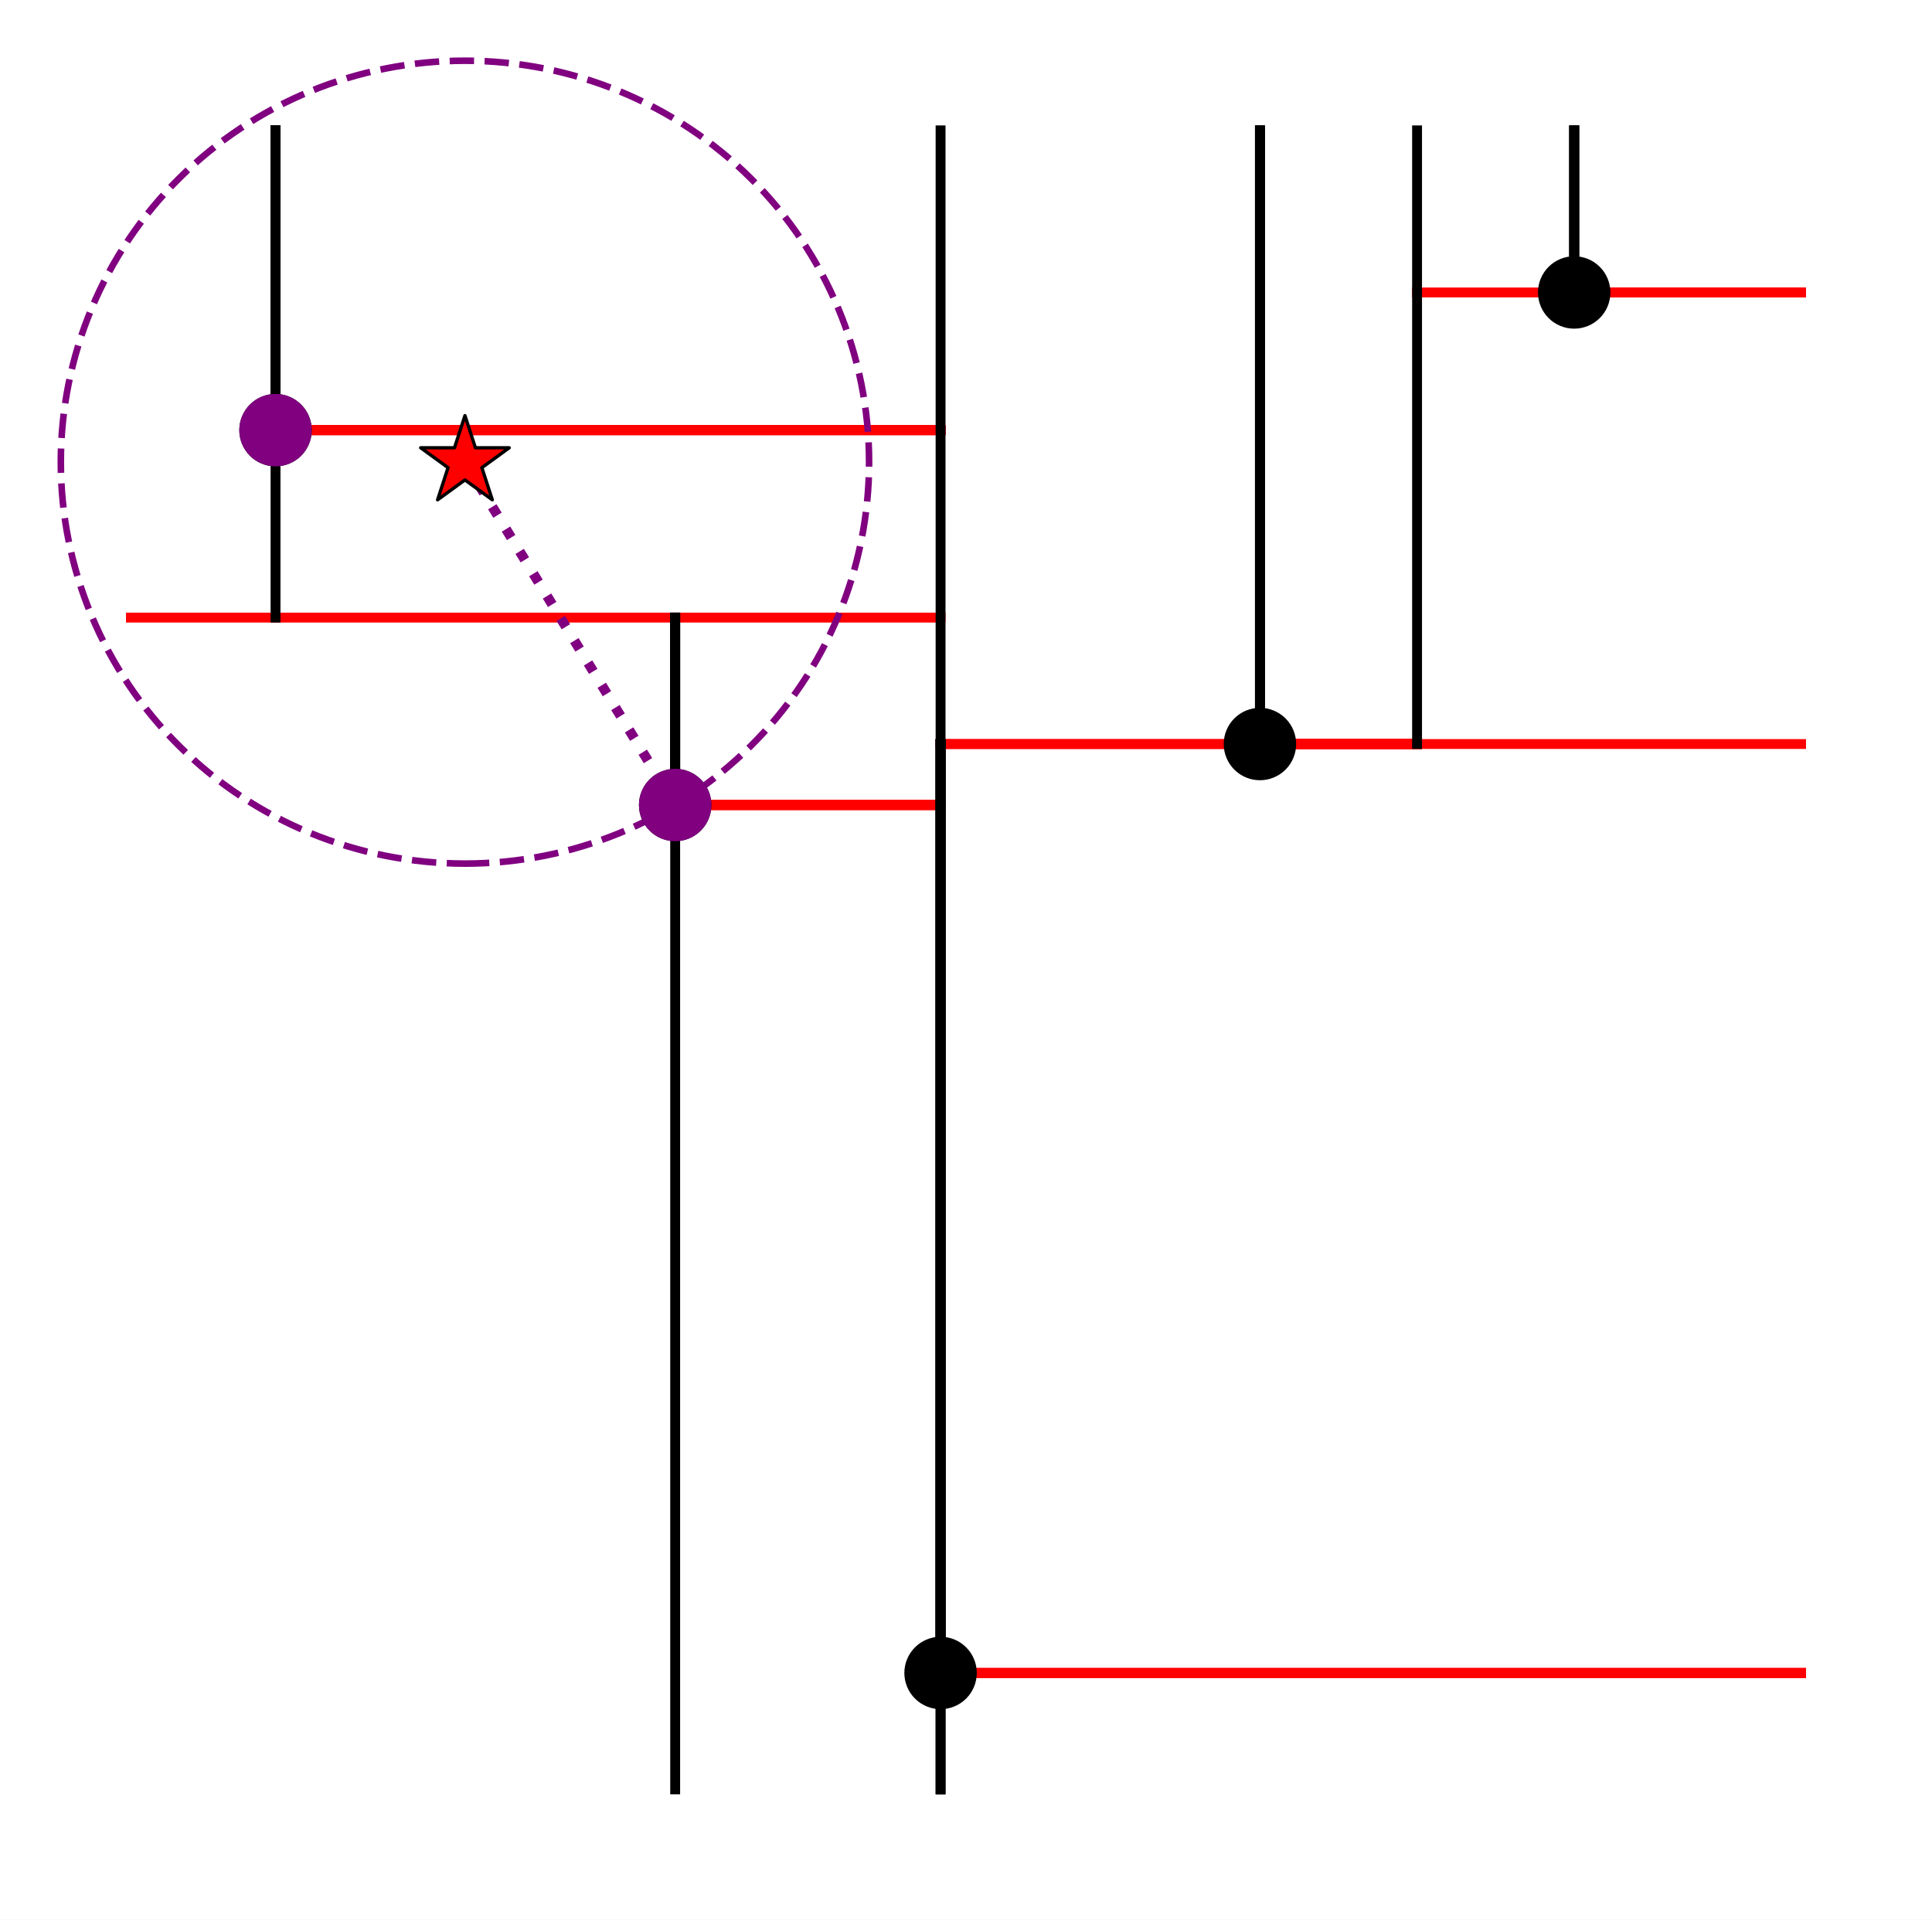
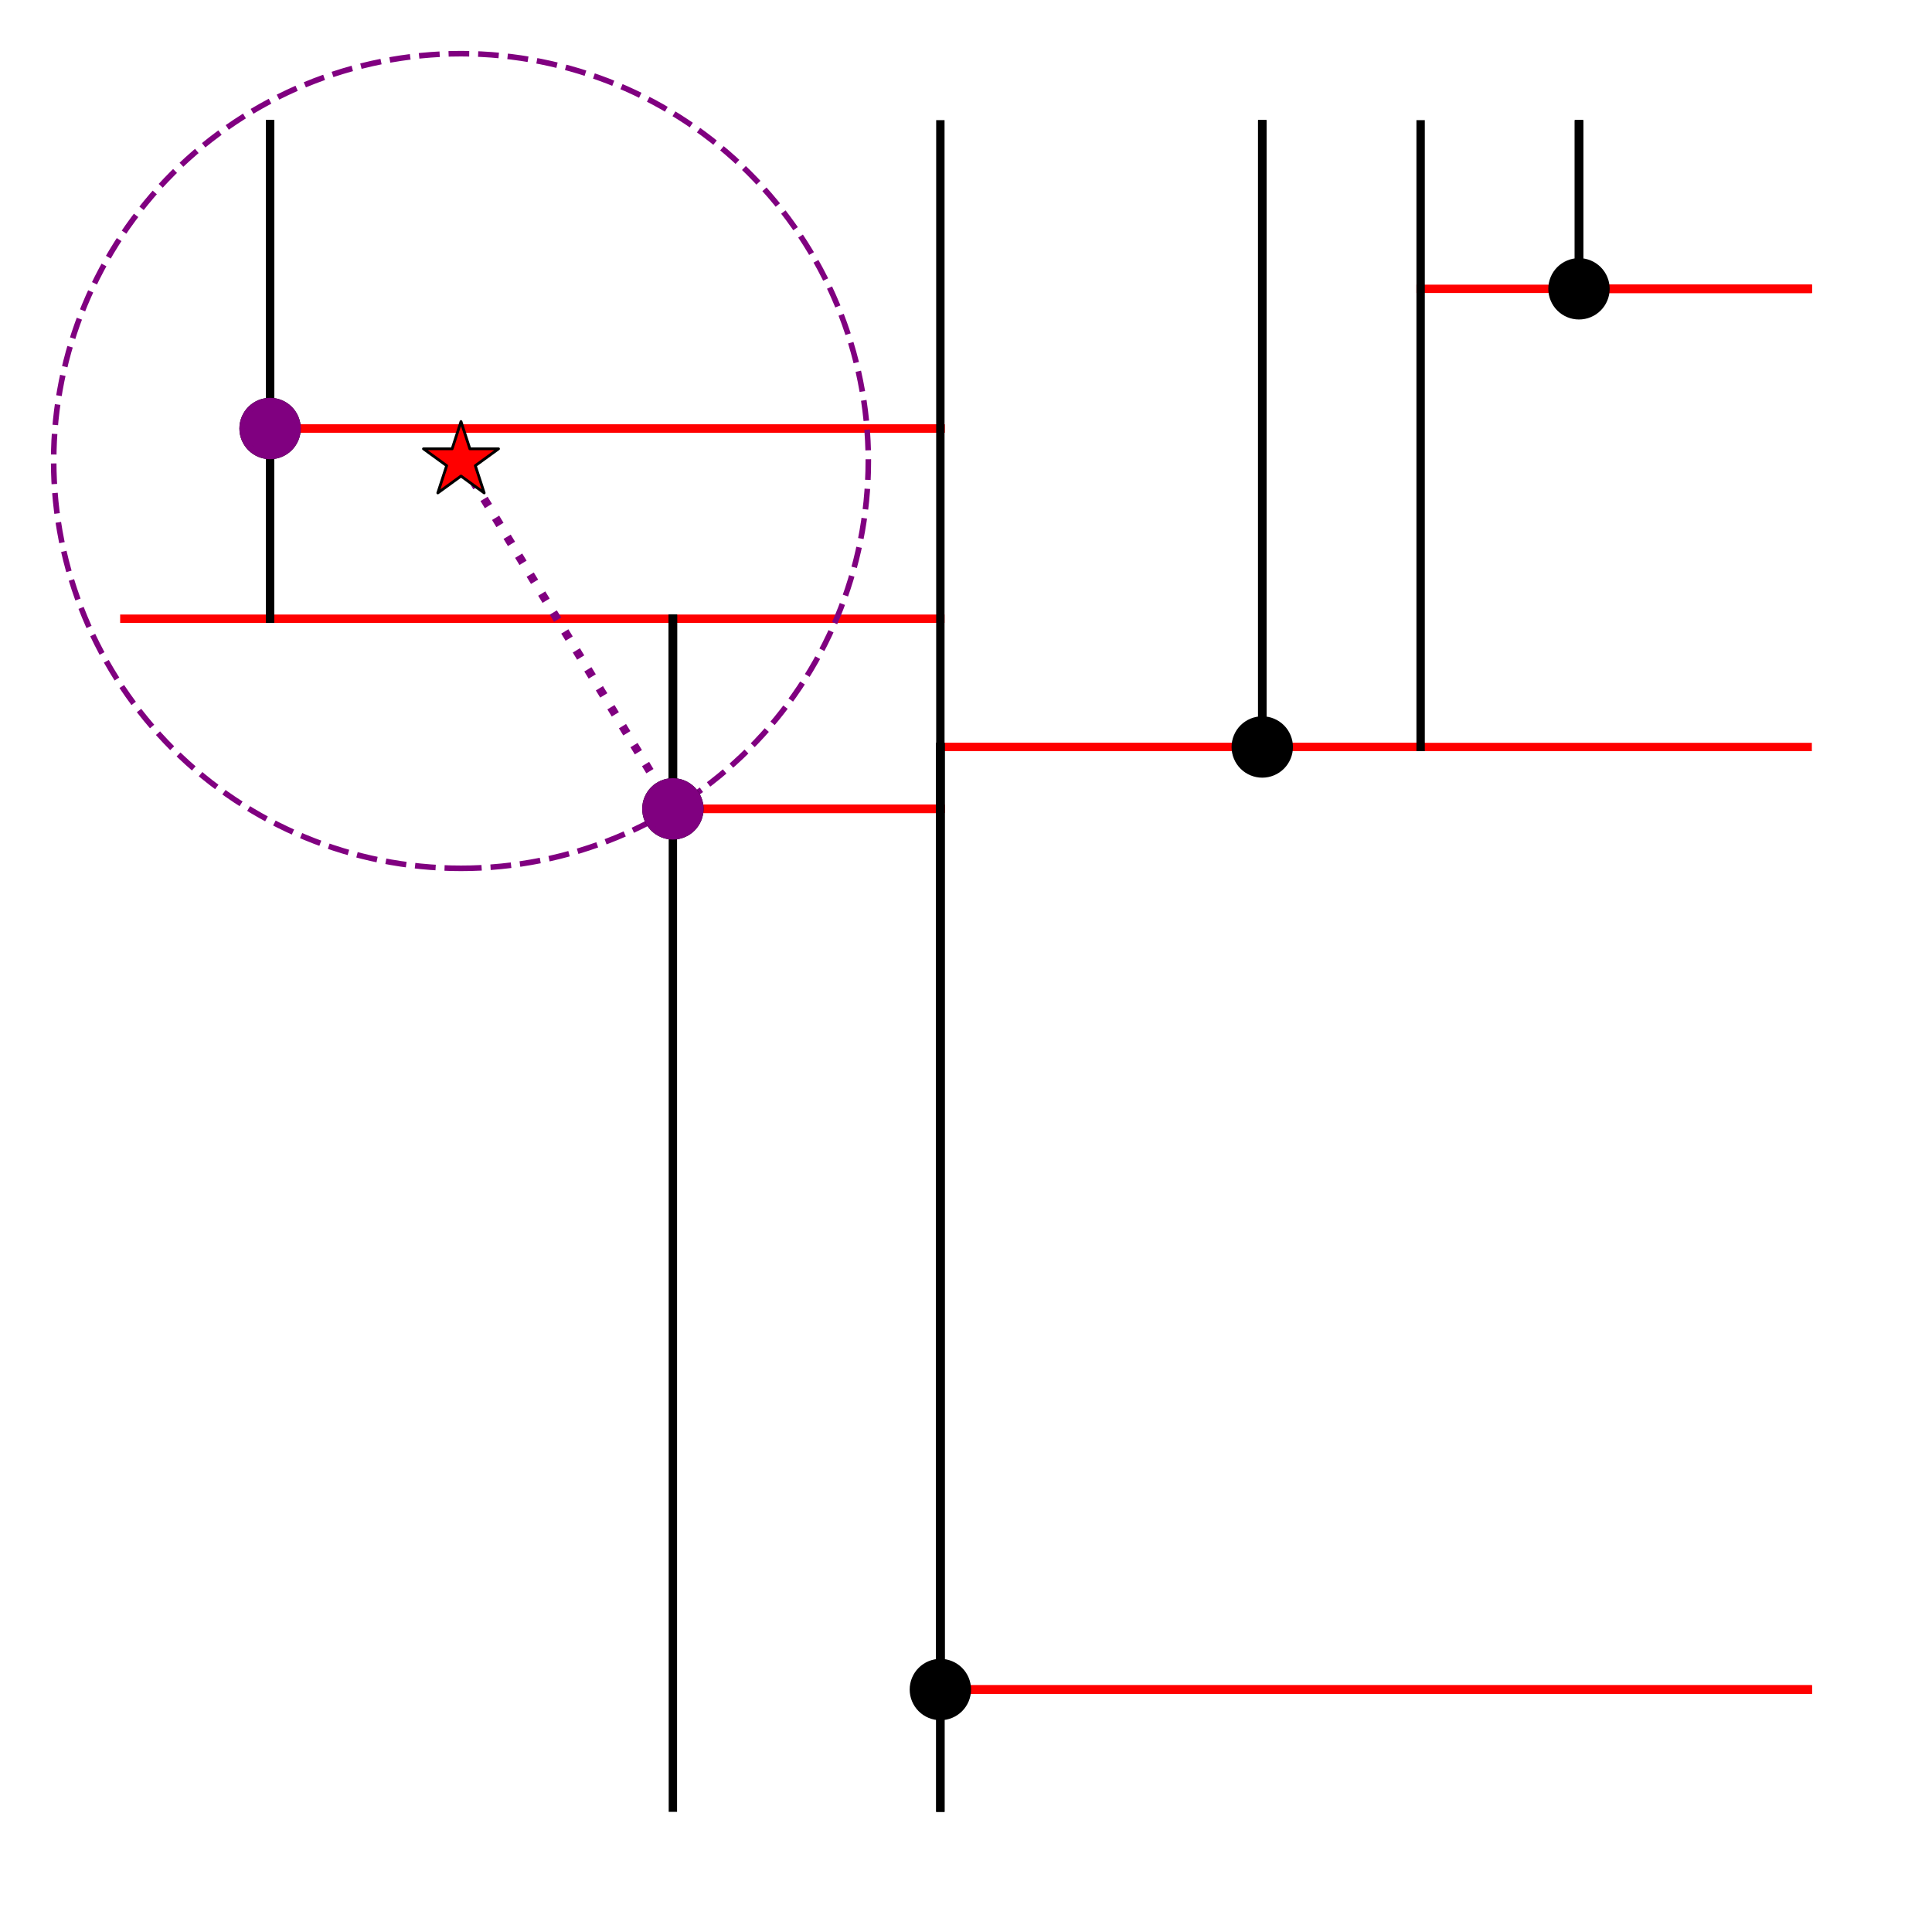
- <svg xmlns="http://www.w3.org/2000/svg" xmlns:xlink="http://www.w3.org/1999/xlink" width="293.4pt" height="291.6pt" viewBox="0 0 293.4 291.6" version="1.1">
+ <svg xmlns="http://www.w3.org/2000/svg" xmlns:xlink="http://www.w3.org/1999/xlink" width="346.32pt" height="346.32pt" viewBox="0 0 346.32 346.32" version="1.1">
  <defs>
    <style type="text/css">*{stroke-linejoin: round; stroke-linecap: butt}</style>
  </defs>
  <g id="figure_1">
    <g id="patch_1">
-       <path d="M 0 291.6  L 293.4 291.6  L 293.4 0  L 0 0  z " style="fill: #ffffff" />
+       <path d="M 0 346.32  L 346.32 346.32  L 346.32 0  L 0 0  z " style="fill: #ffffff" />
    </g>
    <g id="axes_1">
      <g id="line2d_1">
-         <path d="M 19.882 93.808  L 142.838 93.808  " clip-path="url(#p7f550923f5)" style="fill: none; stroke: #ff0000; stroke-width: 1.5; stroke-linecap: square" />
+         <path d="M 22.287 110.904  L 168.565 110.904  " clip-path="url(#p1d10b9d616)" style="fill: none; stroke: #ff0000; stroke-width: 1.5; stroke-linecap: square" />
      </g>
      <g id="line2d_2">
-         <path d="M 102.534 122.278  L 142.838 122.278  " clip-path="url(#p7f550923f5)" style="fill: none; stroke: #ff0000; stroke-width: 1.5; stroke-linecap: square" />
+         <path d="M 120.616 144.995  L 168.565 144.995  " clip-path="url(#p1d10b9d616)" style="fill: none; stroke: #ff0000; stroke-width: 1.5; stroke-linecap: square" />
      </g>
      <g id="line2d_3">
-         <path d="M 102.534 122.278  L 142.838 122.278  " clip-path="url(#p7f550923f5)" style="fill: none; stroke: #ff0000; stroke-width: 1.5; stroke-linecap: square" />
+         <path d="M 120.616 144.995  L 168.565 144.995  " clip-path="url(#p1d10b9d616)" style="fill: none; stroke: #ff0000; stroke-width: 1.5; stroke-linecap: square" />
      </g>
      <g id="line2d_4">
-         <path d="M 102.534 122.278  L 142.838 122.278  " clip-path="url(#p7f550923f5)" style="fill: none; stroke: #ff0000; stroke-width: 1.5; stroke-linecap: square" />
+         <path d="M 120.616 144.995  L 168.565 144.995  " clip-path="url(#p1d10b9d616)" style="fill: none; stroke: #ff0000; stroke-width: 1.5; stroke-linecap: square" />
      </g>
      <g id="line2d_5">
-         <path d="M 102.534 122.278  L 142.838 122.278  " clip-path="url(#p7f550923f5)" style="fill: none; stroke: #ff0000; stroke-width: 1.5; stroke-linecap: square" />
+         <path d="M 120.616 144.995  L 168.565 144.995  " clip-path="url(#p1d10b9d616)" style="fill: none; stroke: #ff0000; stroke-width: 1.5; stroke-linecap: square" />
      </g>
      <g id="line2d_6">
-         <path d="M 41.842 65.338  L 142.838 65.338  " clip-path="url(#p7f550923f5)" style="fill: none; stroke: #ff0000; stroke-width: 1.5; stroke-linecap: square" />
+         <path d="M 48.412 76.814  L 168.565 76.814  " clip-path="url(#p1d10b9d616)" style="fill: none; stroke: #ff0000; stroke-width: 1.5; stroke-linecap: square" />
      </g>
      <g id="line2d_7">
-         <path d="M 41.842 65.338  L 142.838 65.338  " clip-path="url(#p7f550923f5)" style="fill: none; stroke: #ff0000; stroke-width: 1.5; stroke-linecap: square" />
+         <path d="M 48.412 76.814  L 168.565 76.814  " clip-path="url(#p1d10b9d616)" style="fill: none; stroke: #ff0000; stroke-width: 1.5; stroke-linecap: square" />
      </g>
      <g id="line2d_8">
-         <path d="M 41.842 65.338  L 142.838 65.338  " clip-path="url(#p7f550923f5)" style="fill: none; stroke: #ff0000; stroke-width: 1.5; stroke-linecap: square" />
+         <path d="M 48.412 76.814  L 168.565 76.814  " clip-path="url(#p1d10b9d616)" style="fill: none; stroke: #ff0000; stroke-width: 1.5; stroke-linecap: square" />
      </g>
      <g id="line2d_9">
-         <path d="M 41.842 65.338  L 142.838 65.338  " clip-path="url(#p7f550923f5)" style="fill: none; stroke: #ff0000; stroke-width: 1.5; stroke-linecap: square" />
+         <path d="M 48.412 76.814  L 168.565 76.814  " clip-path="url(#p1d10b9d616)" style="fill: none; stroke: #ff0000; stroke-width: 1.5; stroke-linecap: square" />
      </g>
      <g id="line2d_10">
-         <path d="M 142.838 113.014  L 273.518 113.014  " clip-path="url(#p7f550923f5)" style="fill: none; stroke: #ff0000; stroke-width: 1.5; stroke-linecap: square" />
+         <path d="M 168.565 133.902  L 324.033 133.902  " clip-path="url(#p1d10b9d616)" style="fill: none; stroke: #ff0000; stroke-width: 1.5; stroke-linecap: square" />
      </g>
      <g id="line2d_11">
-         <path d="M 142.838 254.115  L 273.518 254.115  " clip-path="url(#p7f550923f5)" style="fill: none; stroke: #ff0000; stroke-width: 1.5; stroke-linecap: square" />
+         <path d="M 168.565 302.856  L 324.033 302.856  " clip-path="url(#p1d10b9d616)" style="fill: none; stroke: #ff0000; stroke-width: 1.5; stroke-linecap: square" />
      </g>
      <g id="line2d_12">
-         <path d="M 142.838 254.115  L 273.518 254.115  " clip-path="url(#p7f550923f5)" style="fill: none; stroke: #ff0000; stroke-width: 1.5; stroke-linecap: square" />
+         <path d="M 168.565 302.856  L 324.033 302.856  " clip-path="url(#p1d10b9d616)" style="fill: none; stroke: #ff0000; stroke-width: 1.5; stroke-linecap: square" />
      </g>
      <g id="line2d_13">
-         <path d="M 142.838 254.115  L 273.518 254.115  " clip-path="url(#p7f550923f5)" style="fill: none; stroke: #ff0000; stroke-width: 1.5; stroke-linecap: square" />
+         <path d="M 168.565 302.856  L 324.033 302.856  " clip-path="url(#p1d10b9d616)" style="fill: none; stroke: #ff0000; stroke-width: 1.5; stroke-linecap: square" />
      </g>
      <g id="line2d_14">
-         <path d="M 142.838 254.115  L 273.518 254.115  " clip-path="url(#p7f550923f5)" style="fill: none; stroke: #ff0000; stroke-width: 1.5; stroke-linecap: square" />
+         <path d="M 168.565 302.856  L 324.033 302.856  " clip-path="url(#p1d10b9d616)" style="fill: none; stroke: #ff0000; stroke-width: 1.5; stroke-linecap: square" />
      </g>
      <g id="line2d_15">
-         <path d="M 142.838 113.014  L 215.2 113.014  " clip-path="url(#p7f550923f5)" style="fill: none; stroke: #ff0000; stroke-width: 1.5; stroke-linecap: square" />
+         <path d="M 168.565 133.902  L 254.653 133.902  " clip-path="url(#p1d10b9d616)" style="fill: none; stroke: #ff0000; stroke-width: 1.5; stroke-linecap: square" />
      </g>
      <g id="line2d_16">
-         <path d="M 191.338 113.014  L 215.2 113.014  " clip-path="url(#p7f550923f5)" style="fill: none; stroke: #ff0000; stroke-width: 1.5; stroke-linecap: square" />
+         <path d="M 226.265 133.902  L 254.653 133.902  " clip-path="url(#p1d10b9d616)" style="fill: none; stroke: #ff0000; stroke-width: 1.5; stroke-linecap: square" />
      </g>
      <g id="line2d_17">
-         <path d="M 191.338 113.014  L 215.2 113.014  " clip-path="url(#p7f550923f5)" style="fill: none; stroke: #ff0000; stroke-width: 1.5; stroke-linecap: square" />
+         <path d="M 226.265 133.902  L 254.653 133.902  " clip-path="url(#p1d10b9d616)" style="fill: none; stroke: #ff0000; stroke-width: 1.5; stroke-linecap: square" />
      </g>
      <g id="line2d_18">
-         <path d="M 191.338 113.014  L 215.2 113.014  " clip-path="url(#p7f550923f5)" style="fill: none; stroke: #ff0000; stroke-width: 1.5; stroke-linecap: square" />
+         <path d="M 226.265 133.902  L 254.653 133.902  " clip-path="url(#p1d10b9d616)" style="fill: none; stroke: #ff0000; stroke-width: 1.5; stroke-linecap: square" />
      </g>
      <g id="line2d_19">
-         <path d="M 215.2 44.423  L 273.518 44.423  " clip-path="url(#p7f550923f5)" style="fill: none; stroke: #ff0000; stroke-width: 1.5; stroke-linecap: square" />
+         <path d="M 254.653 51.771  L 324.033 51.771  " clip-path="url(#p1d10b9d616)" style="fill: none; stroke: #ff0000; stroke-width: 1.5; stroke-linecap: square" />
      </g>
      <g id="line2d_20">
-         <path d="M 239.062 44.423  L 273.518 44.423  " clip-path="url(#p7f550923f5)" style="fill: none; stroke: #ff0000; stroke-width: 1.5; stroke-linecap: square" />
+         <path d="M 283.041 51.771  L 324.033 51.771  " clip-path="url(#p1d10b9d616)" style="fill: none; stroke: #ff0000; stroke-width: 1.5; stroke-linecap: square" />
      </g>
      <g id="line2d_21">
-         <path d="M 239.062 44.423  L 273.518 44.423  " clip-path="url(#p7f550923f5)" style="fill: none; stroke: #ff0000; stroke-width: 1.5; stroke-linecap: square" />
+         <path d="M 283.041 51.771  L 324.033 51.771  " clip-path="url(#p1d10b9d616)" style="fill: none; stroke: #ff0000; stroke-width: 1.5; stroke-linecap: square" />
      </g>
      <g id="line2d_22">
-         <path d="M 239.062 44.423  L 273.518 44.423  " clip-path="url(#p7f550923f5)" style="fill: none; stroke: #ff0000; stroke-width: 1.5; stroke-linecap: square" />
+         <path d="M 283.041 51.771  L 324.033 51.771  " clip-path="url(#p1d10b9d616)" style="fill: none; stroke: #ff0000; stroke-width: 1.5; stroke-linecap: square" />
      </g>
      <g id="line2d_23">
-         <path d="M 142.838 271.8  L 142.838 19.8  " clip-path="url(#p7f550923f5)" style="fill: none; stroke: #000000; stroke-width: 1.5; stroke-linecap: square" />
+         <path d="M 168.565 324.033  L 168.565 22.287  " clip-path="url(#p1d10b9d616)" style="fill: none; stroke: #000000; stroke-width: 1.5; stroke-linecap: square" />
      </g>
      <g id="line2d_24">
-         <path d="M 102.534 271.8  L 102.534 93.808  " clip-path="url(#p7f550923f5)" style="fill: none; stroke: #000000; stroke-width: 1.5; stroke-linecap: square" />
+         <path d="M 120.616 324.033  L 120.616 110.904  " clip-path="url(#p1d10b9d616)" style="fill: none; stroke: #000000; stroke-width: 1.5; stroke-linecap: square" />
      </g>
      <g id="line2d_25">
-         <path d="M 102.534 122.278  L 102.534 93.808  " clip-path="url(#p7f550923f5)" style="fill: none; stroke: #000000; stroke-width: 1.5; stroke-linecap: square" />
+         <path d="M 120.616 144.995  L 120.616 110.904  " clip-path="url(#p1d10b9d616)" style="fill: none; stroke: #000000; stroke-width: 1.5; stroke-linecap: square" />
      </g>
      <g id="line2d_26">
-         <path d="M 102.534 122.278  L 102.534 93.808  " clip-path="url(#p7f550923f5)" style="fill: none; stroke: #000000; stroke-width: 1.5; stroke-linecap: square" />
+         <path d="M 120.616 144.995  L 120.616 110.904  " clip-path="url(#p1d10b9d616)" style="fill: none; stroke: #000000; stroke-width: 1.5; stroke-linecap: square" />
      </g>
      <g id="line2d_27">
-         <path d="M 102.534 122.278  L 102.534 93.808  " clip-path="url(#p7f550923f5)" style="fill: none; stroke: #000000; stroke-width: 1.5; stroke-linecap: square" />
+         <path d="M 120.616 144.995  L 120.616 110.904  " clip-path="url(#p1d10b9d616)" style="fill: none; stroke: #000000; stroke-width: 1.5; stroke-linecap: square" />
      </g>
      <g id="line2d_28">
-         <path d="M 41.842 93.808  L 41.842 19.8  " clip-path="url(#p7f550923f5)" style="fill: none; stroke: #000000; stroke-width: 1.5; stroke-linecap: square" />
+         <path d="M 48.412 110.904  L 48.412 22.287  " clip-path="url(#p1d10b9d616)" style="fill: none; stroke: #000000; stroke-width: 1.5; stroke-linecap: square" />
      </g>
      <g id="line2d_29">
-         <path d="M 41.842 65.338  L 41.842 19.8  " clip-path="url(#p7f550923f5)" style="fill: none; stroke: #000000; stroke-width: 1.5; stroke-linecap: square" />
+         <path d="M 48.412 76.814  L 48.412 22.287  " clip-path="url(#p1d10b9d616)" style="fill: none; stroke: #000000; stroke-width: 1.5; stroke-linecap: square" />
      </g>
      <g id="line2d_30">
-         <path d="M 41.842 65.338  L 41.842 19.8  " clip-path="url(#p7f550923f5)" style="fill: none; stroke: #000000; stroke-width: 1.5; stroke-linecap: square" />
+         <path d="M 48.412 76.814  L 48.412 22.287  " clip-path="url(#p1d10b9d616)" style="fill: none; stroke: #000000; stroke-width: 1.5; stroke-linecap: square" />
      </g>
      <g id="line2d_31">
-         <path d="M 41.842 65.338  L 41.842 19.8  " clip-path="url(#p7f550923f5)" style="fill: none; stroke: #000000; stroke-width: 1.5; stroke-linecap: square" />
+         <path d="M 48.412 76.814  L 48.412 22.287  " clip-path="url(#p1d10b9d616)" style="fill: none; stroke: #000000; stroke-width: 1.5; stroke-linecap: square" />
      </g>
      <g id="line2d_32">
-         <path d="M 142.838 271.8  L 142.838 113.014  " clip-path="url(#p7f550923f5)" style="fill: none; stroke: #000000; stroke-width: 1.5; stroke-linecap: square" />
+         <path d="M 168.565 324.033  L 168.565 133.902  " clip-path="url(#p1d10b9d616)" style="fill: none; stroke: #000000; stroke-width: 1.5; stroke-linecap: square" />
      </g>
      <g id="line2d_33">
-         <path d="M 142.838 254.115  L 142.838 113.014  " clip-path="url(#p7f550923f5)" style="fill: none; stroke: #000000; stroke-width: 1.5; stroke-linecap: square" />
+         <path d="M 168.565 302.856  L 168.565 133.902  " clip-path="url(#p1d10b9d616)" style="fill: none; stroke: #000000; stroke-width: 1.5; stroke-linecap: square" />
      </g>
      <g id="line2d_34">
-         <path d="M 142.838 254.115  L 142.838 113.014  " clip-path="url(#p7f550923f5)" style="fill: none; stroke: #000000; stroke-width: 1.5; stroke-linecap: square" />
+         <path d="M 168.565 302.856  L 168.565 133.902  " clip-path="url(#p1d10b9d616)" style="fill: none; stroke: #000000; stroke-width: 1.5; stroke-linecap: square" />
      </g>
      <g id="line2d_35">
-         <path d="M 142.838 254.115  L 142.838 113.014  " clip-path="url(#p7f550923f5)" style="fill: none; stroke: #000000; stroke-width: 1.5; stroke-linecap: square" />
+         <path d="M 168.565 302.856  L 168.565 133.902  " clip-path="url(#p1d10b9d616)" style="fill: none; stroke: #000000; stroke-width: 1.5; stroke-linecap: square" />
      </g>
      <g id="line2d_36">
-         <path d="M 215.2 113.014  L 215.2 19.8  " clip-path="url(#p7f550923f5)" style="fill: none; stroke: #000000; stroke-width: 1.5; stroke-linecap: square" />
+         <path d="M 254.653 133.902  L 254.653 22.287  " clip-path="url(#p1d10b9d616)" style="fill: none; stroke: #000000; stroke-width: 1.5; stroke-linecap: square" />
      </g>
      <g id="line2d_37">
-         <path d="M 191.338 113.014  L 191.338 19.8  " clip-path="url(#p7f550923f5)" style="fill: none; stroke: #000000; stroke-width: 1.5; stroke-linecap: square" />
+         <path d="M 226.265 133.902  L 226.265 22.287  " clip-path="url(#p1d10b9d616)" style="fill: none; stroke: #000000; stroke-width: 1.5; stroke-linecap: square" />
      </g>
      <g id="line2d_38">
-         <path d="M 191.338 113.014  L 191.338 19.8  " clip-path="url(#p7f550923f5)" style="fill: none; stroke: #000000; stroke-width: 1.5; stroke-linecap: square" />
+         <path d="M 226.265 133.902  L 226.265 22.287  " clip-path="url(#p1d10b9d616)" style="fill: none; stroke: #000000; stroke-width: 1.5; stroke-linecap: square" />
      </g>
      <g id="line2d_39">
-         <path d="M 191.338 113.014  L 191.338 19.8  " clip-path="url(#p7f550923f5)" style="fill: none; stroke: #000000; stroke-width: 1.5; stroke-linecap: square" />
+         <path d="M 226.265 133.902  L 226.265 22.287  " clip-path="url(#p1d10b9d616)" style="fill: none; stroke: #000000; stroke-width: 1.5; stroke-linecap: square" />
      </g>
      <g id="line2d_40">
-         <path d="M 239.062 44.423  L 239.062 19.8  " clip-path="url(#p7f550923f5)" style="fill: none; stroke: #000000; stroke-width: 1.5; stroke-linecap: square" />
+         <path d="M 283.041 51.771  L 283.041 22.287  " clip-path="url(#p1d10b9d616)" style="fill: none; stroke: #000000; stroke-width: 1.5; stroke-linecap: square" />
      </g>
      <g id="line2d_41">
-         <path d="M 239.062 44.423  L 239.062 19.8  " clip-path="url(#p7f550923f5)" style="fill: none; stroke: #000000; stroke-width: 1.5; stroke-linecap: square" />
+         <path d="M 283.041 51.771  L 283.041 22.287  " clip-path="url(#p1d10b9d616)" style="fill: none; stroke: #000000; stroke-width: 1.5; stroke-linecap: square" />
      </g>
      <g id="line2d_42">
-         <path d="M 239.062 44.423  L 239.062 19.8  " clip-path="url(#p7f550923f5)" style="fill: none; stroke: #000000; stroke-width: 1.5; stroke-linecap: square" />
+         <path d="M 283.041 51.771  L 283.041 22.287  " clip-path="url(#p1d10b9d616)" style="fill: none; stroke: #000000; stroke-width: 1.5; stroke-linecap: square" />
      </g>
      <g id="patch_2">
-         <path d="M 70.609 131.177  C 86.885 131.177 102.497 124.752 114.006 113.317  C 125.515 101.882 131.982 86.371 131.982 70.2  C 131.982 54.029 125.515 38.518 114.006 27.083  C 102.497 15.648 86.885 9.223 70.609 9.223  C 54.333 9.223 38.721 15.648 27.212 27.083  C 15.703 38.518 9.236 54.029 9.236 70.2  C 9.236 86.371 15.703 101.882 27.212 113.317  C 38.721 124.752 54.333 131.177 70.609 131.177  L 70.609 131.177  z " clip-path="url(#p7f550923f5)" style="fill: none; stroke-dasharray: 3.7,1.6; stroke-dashoffset: 0; stroke: #800080; stroke-linejoin: miter" />
+         <path d="M 82.636 155.65  C 102 155.65 120.573 147.957 134.265 134.265  C 147.957 120.573 155.65 102 155.65 82.636  C 155.65 63.273 147.957 44.7 134.265 31.008  C 120.573 17.316 102 9.622 82.636 9.622  C 63.273 9.622 44.7 17.316 31.008 31.008  C 17.316 44.7 9.622 63.273 9.622 82.636  C 9.622 102 17.316 120.573 31.008 134.265  C 44.7 147.957 63.273 155.65 82.636 155.65  L 82.636 155.65  z " clip-path="url(#p1d10b9d616)" style="fill: none; stroke-dasharray: 3.7,1.6; stroke-dashoffset: 0; stroke: #800080; stroke-linejoin: miter" />
      </g>
      <g id="line2d_43">
-         <path d="M 70.609 70.2  L 102.534 122.278  " clip-path="url(#p7f550923f5)" style="fill: none; stroke-dasharray: 1.5,2.475; stroke-dashoffset: 0; stroke: #800080; stroke-width: 1.5" />
+         <path d="M 82.636 82.636  L 120.616 144.995  " clip-path="url(#p1d10b9d616)" style="fill: none; stroke-dasharray: 1.5,2.475; stroke-dashoffset: 0; stroke: #800080; stroke-width: 1.5" />
      </g>
      <g id="PathCollection_1">
        <defs>
-           <path id="m15ce4bfe77" d="M 0 5  C 1.326 5 2.598 4.473 3.536 3.536  C 4.473 2.598 5 1.326 5 0  C 5 -1.326 4.473 -2.598 3.536 -3.536  C 2.598 -4.473 1.326 -5 0 -5  C -1.326 -5 -2.598 -4.473 -3.536 -3.536  C -4.473 -2.598 -5 -1.326 -5 0  C -5 1.326 -4.473 2.598 -3.536 3.536  C -2.598 4.473 -1.326 5 0 5  z " style="stroke: #000000" />
+           <path id="m37db6c607e" d="M 0 5  C 1.326 5 2.598 4.473 3.536 3.536  C 4.473 2.598 5 1.326 5 0  C 5 -1.326 4.473 -2.598 3.536 -3.536  C 2.598 -4.473 1.326 -5 0 -5  C -1.326 -5 -2.598 -4.473 -3.536 -3.536  C -4.473 -2.598 -5 -1.326 -5 0  C -5 1.326 -4.473 2.598 -3.536 3.536  C -2.598 4.473 -1.326 5 0 5  z " style="stroke: #000000" />
        </defs>
-         <g clip-path="url(#p7f550923f5)">
-           <use xlink:href="#m15ce4bfe77" x="239.062" y="44.423" style="stroke: #000000" />
-           <use xlink:href="#m15ce4bfe77" x="41.842" y="65.338" style="stroke: #000000" />
-           <use xlink:href="#m15ce4bfe77" x="102.534" y="122.278" style="stroke: #000000" />
-           <use xlink:href="#m15ce4bfe77" x="191.338" y="113.014" style="stroke: #000000" />
-           <use xlink:href="#m15ce4bfe77" x="142.838" y="254.115" style="stroke: #000000" />
+         <g clip-path="url(#p1d10b9d616)">
+           <use xlink:href="#m37db6c607e" x="283.041" y="51.771" style="stroke: #000000" />
+           <use xlink:href="#m37db6c607e" x="48.412" y="76.814" style="stroke: #000000" />
+           <use xlink:href="#m37db6c607e" x="120.616" y="144.995" style="stroke: #000000" />
+           <use xlink:href="#m37db6c607e" x="226.265" y="133.902" style="stroke: #000000" />
+           <use xlink:href="#m37db6c607e" x="168.565" y="302.856" style="stroke: #000000" />
        </g>
      </g>
      <g id="PathCollection_2">
        <defs>
-           <path id="m2242d45623" d="M 0 5  C 1.326 5 2.598 4.473 3.536 3.536  C 4.473 2.598 5 1.326 5 0  C 5 -1.326 4.473 -2.598 3.536 -3.536  C 2.598 -4.473 1.326 -5 0 -5  C -1.326 -5 -2.598 -4.473 -3.536 -3.536  C -4.473 -2.598 -5 -1.326 -5 0  C -5 1.326 -4.473 2.598 -3.536 3.536  C -2.598 4.473 -1.326 5 0 5  z " style="stroke: #800080" />
+           <path id="me1acb5eec5" d="M 0 5  C 1.326 5 2.598 4.473 3.536 3.536  C 4.473 2.598 5 1.326 5 0  C 5 -1.326 4.473 -2.598 3.536 -3.536  C 2.598 -4.473 1.326 -5 0 -5  C -1.326 -5 -2.598 -4.473 -3.536 -3.536  C -4.473 -2.598 -5 -1.326 -5 0  C -5 1.326 -4.473 2.598 -3.536 3.536  C -2.598 4.473 -1.326 5 0 5  z " style="stroke: #800080" />
        </defs>
-         <g clip-path="url(#p7f550923f5)">
-           <use xlink:href="#m2242d45623" x="41.842" y="65.338" style="fill: #800080; stroke: #800080" />
-           <use xlink:href="#m2242d45623" x="102.534" y="122.278" style="fill: #800080; stroke: #800080" />
+         <g clip-path="url(#p1d10b9d616)">
+           <use xlink:href="#me1acb5eec5" x="48.412" y="76.814" style="fill: #800080; stroke: #800080" />
+           <use xlink:href="#me1acb5eec5" x="120.616" y="144.995" style="fill: #800080; stroke: #800080" />
        </g>
      </g>
      <g id="PathCollection_3">
        <defs>
-           <path id="m07a6120b79" d="M 0 -7.071  L -1.588 -2.185  L -6.725 -2.185  L -2.569 0.835  L -4.156 5.721  L -0 2.701  L 4.156 5.721  L 2.569 0.835  L 6.725 -2.185  L 1.588 -2.185  z " style="stroke: #000000; stroke-width: 0.5" />
+           <path id="m06d6fa5a04" d="M 0 -7.071  L -1.588 -2.185  L -6.725 -2.185  L -2.569 0.835  L -4.156 5.721  L -0 2.701  L 4.156 5.721  L 2.569 0.835  L 6.725 -2.185  L 1.588 -2.185  z " style="stroke: #000000; stroke-width: 0.5" />
        </defs>
-         <g clip-path="url(#p7f550923f5)">
-           <use xlink:href="#m07a6120b79" x="70.609" y="70.2" style="fill: #ff0000; stroke: #000000; stroke-width: 0.5" />
+         <g clip-path="url(#p1d10b9d616)">
+           <use xlink:href="#m06d6fa5a04" x="82.636" y="82.636" style="fill: #ff0000; stroke: #000000; stroke-width: 0.5" />
        </g>
      </g>
    </g>
  </g>
  <defs>
-     <clipPath id="p7f550923f5">
-       <rect x="7.2" y="7.2" width="279" height="277.2" />
+     <clipPath id="p1d10b9d616">
+       <rect x="7.2" y="7.2" width="331.92" height="331.92" />
    </clipPath>
  </defs>
</svg>
